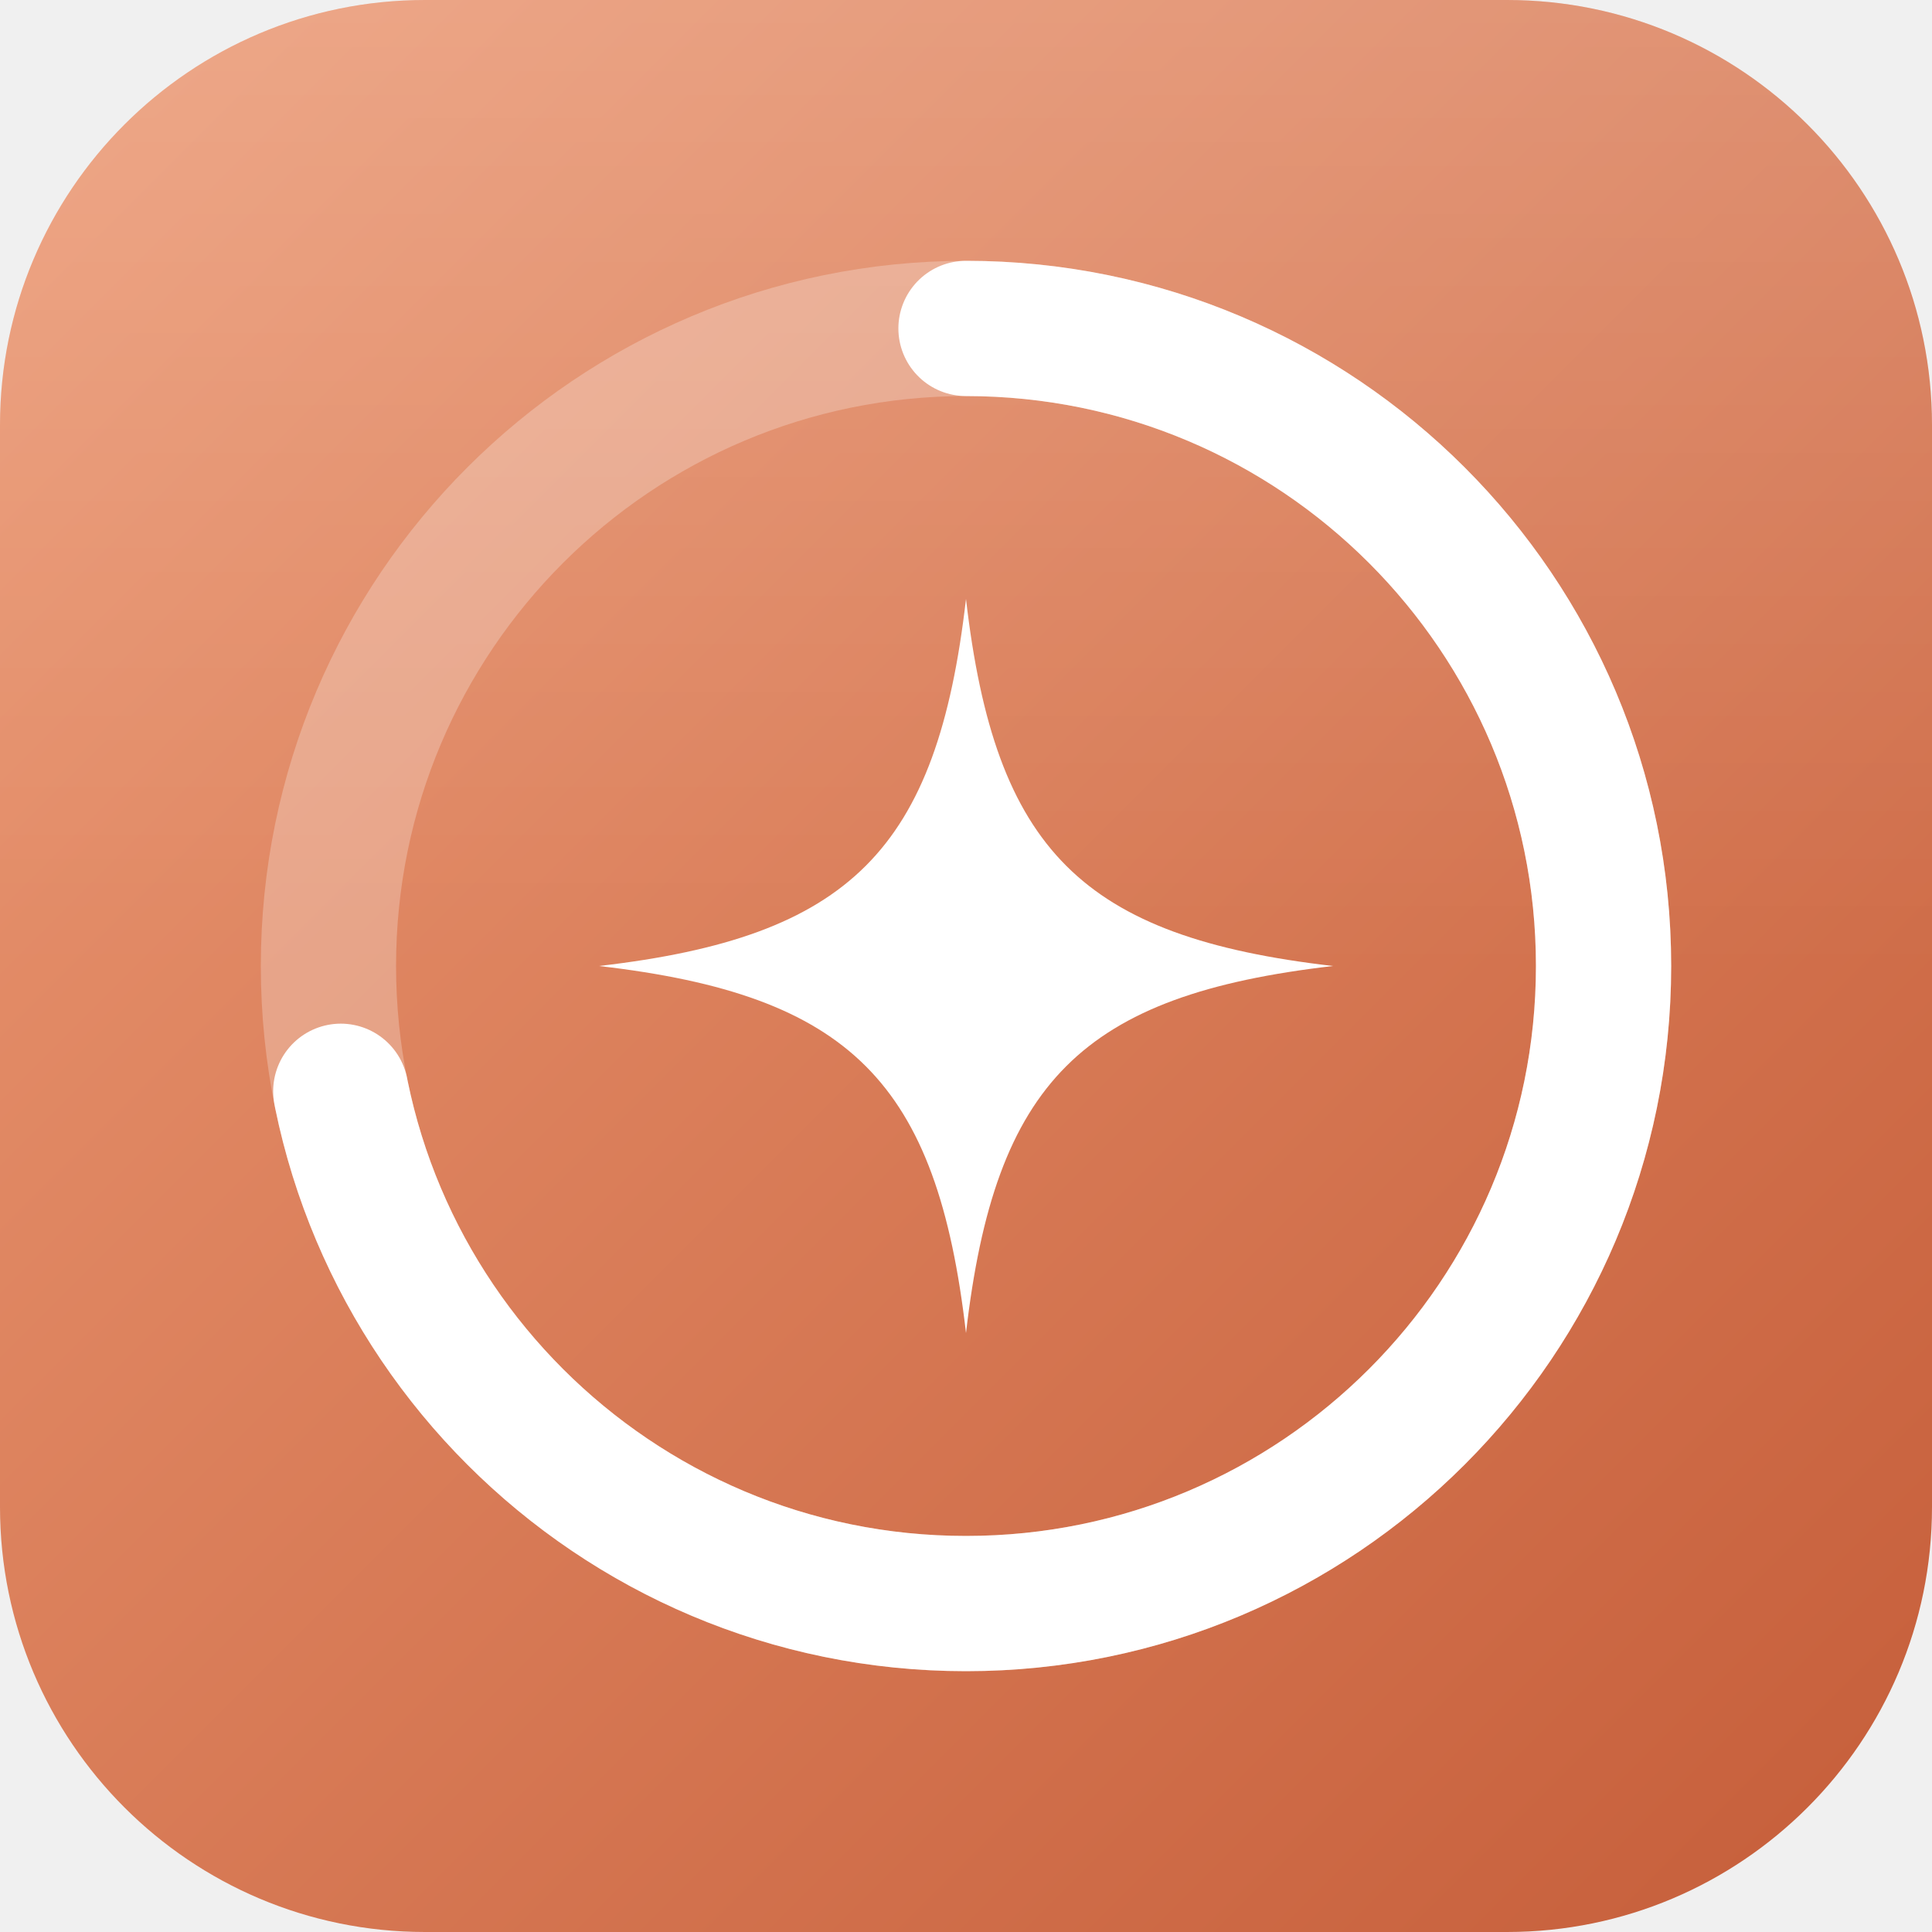
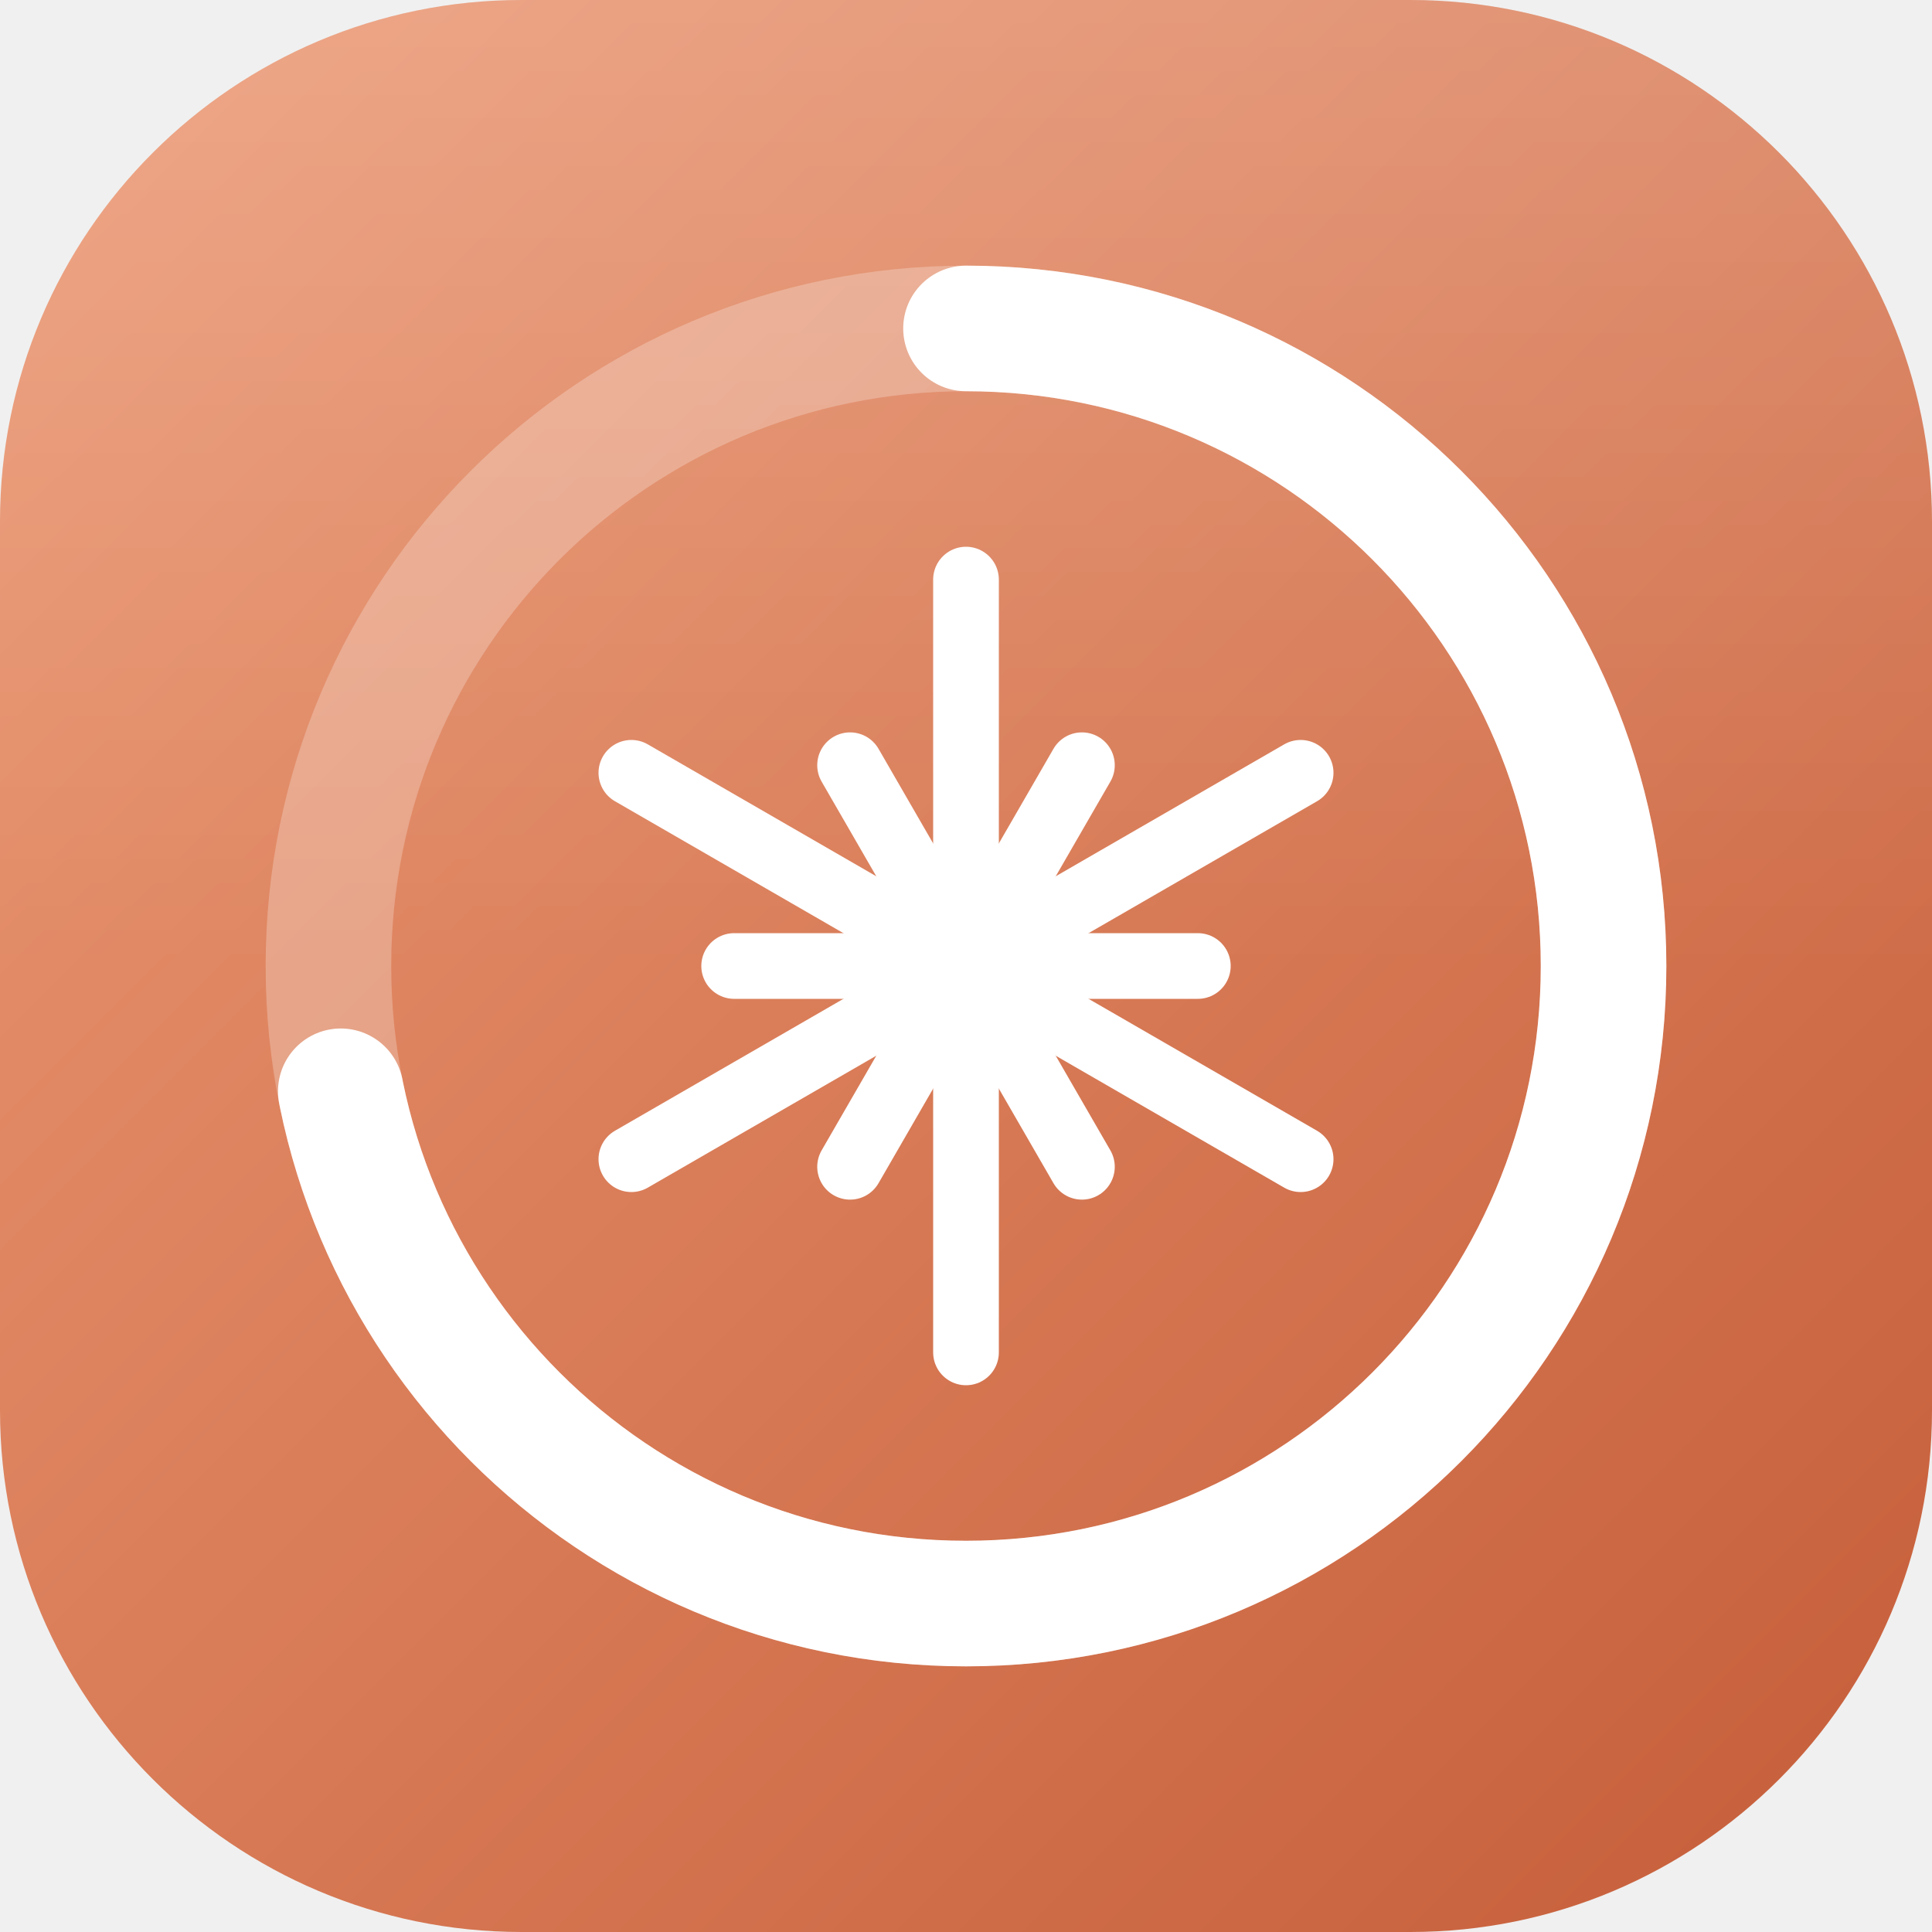
<svg xmlns="http://www.w3.org/2000/svg" width="1024" height="1024" viewBox="0 0 100 100">
  <defs>
    <linearGradient id="coral" x1="0" y1="0" x2="1" y2="1">
      <stop offset="0" stop-color="#EC9A75" />
      <stop offset="1" stop-color="#C55D39" />
    </linearGradient>
    <linearGradient id="gloss" x1="0" y1="0" x2="0" y2="1">
      <stop offset="0" stop-color="#ffffff" stop-opacity="0.16" />
      <stop offset="0.5" stop-color="#ffffff" stop-opacity="0" />
    </linearGradient>
  </defs>
-   <rect x="0" y="0" width="100" height="100" rx="22" fill="url(#coral)" />
-   <rect x="0" y="0" width="100" height="100" rx="22" fill="url(#gloss)" />
-   <circle cx="50" cy="50" r="33" fill="none" stroke="#ffffff" stroke-opacity="0.25" stroke-width="7" />
-   <circle cx="50" cy="50" r="33" fill="none" stroke="#ffffff" stroke-width="7" stroke-linecap="round" stroke-dasharray="149 207" transform="rotate(-90 50 50)" />
-   <path d="M50 31 C51.5 44, 56 48.5, 69 50 C56 51.5, 51.5 56, 50 69 C48.5 56, 44 51.5, 31 50 C44 48.5, 48.5 44, 50 31 Z" fill="#ffffff" />
+   <rect x="0" y="0" width="100" height="100" rx="27" fill="url(#coral)" />
+   <rect x="0" y="0" width="100" height="100" rx="27" fill="url(#gloss)" />
+   <circle cx="50" cy="50" r="33" fill="none" stroke="#ffffff" stroke-opacity="0.25" stroke-width="6.5" />
+   <circle cx="50" cy="50" r="33" fill="none" stroke="#ffffff" stroke-width="6.5" stroke-linecap="round" stroke-dasharray="149 207" transform="rotate(-90 50 50)" />
+   <g stroke="#ffffff" stroke-width="3.4" stroke-linecap="round">
+     <line x1="50" y1="48.5" x2="50" y2="30" />
+     <line x1="50" y1="48.5" x2="50" y2="30" transform="rotate(60 50 50)" />
+     <line x1="50" y1="48.5" x2="50" y2="30" transform="rotate(120 50 50)" />
+     <line x1="50" y1="48.5" x2="50" y2="30" transform="rotate(180 50 50)" />
+     <line x1="50" y1="48.5" x2="50" y2="30" transform="rotate(240 50 50)" />
+     <line x1="50" y1="48.5" x2="50" y2="30" transform="rotate(300 50 50)" />
+     <line x1="50" y1="48.5" x2="50" y2="38" transform="rotate(30 50 50)" />
+     <line x1="50" y1="48.5" x2="50" y2="38" transform="rotate(90 50 50)" />
+     <line x1="50" y1="48.5" x2="50" y2="38" transform="rotate(150 50 50)" />
+     <line x1="50" y1="48.5" x2="50" y2="38" transform="rotate(210 50 50)" />
+     <line x1="50" y1="48.5" x2="50" y2="38" transform="rotate(270 50 50)" />
+     <line x1="50" y1="48.5" x2="50" y2="38" transform="rotate(330 50 50)" />
+   </g>
+   <circle cx="50" cy="50" r="3" fill="#ffffff" />
</svg>
